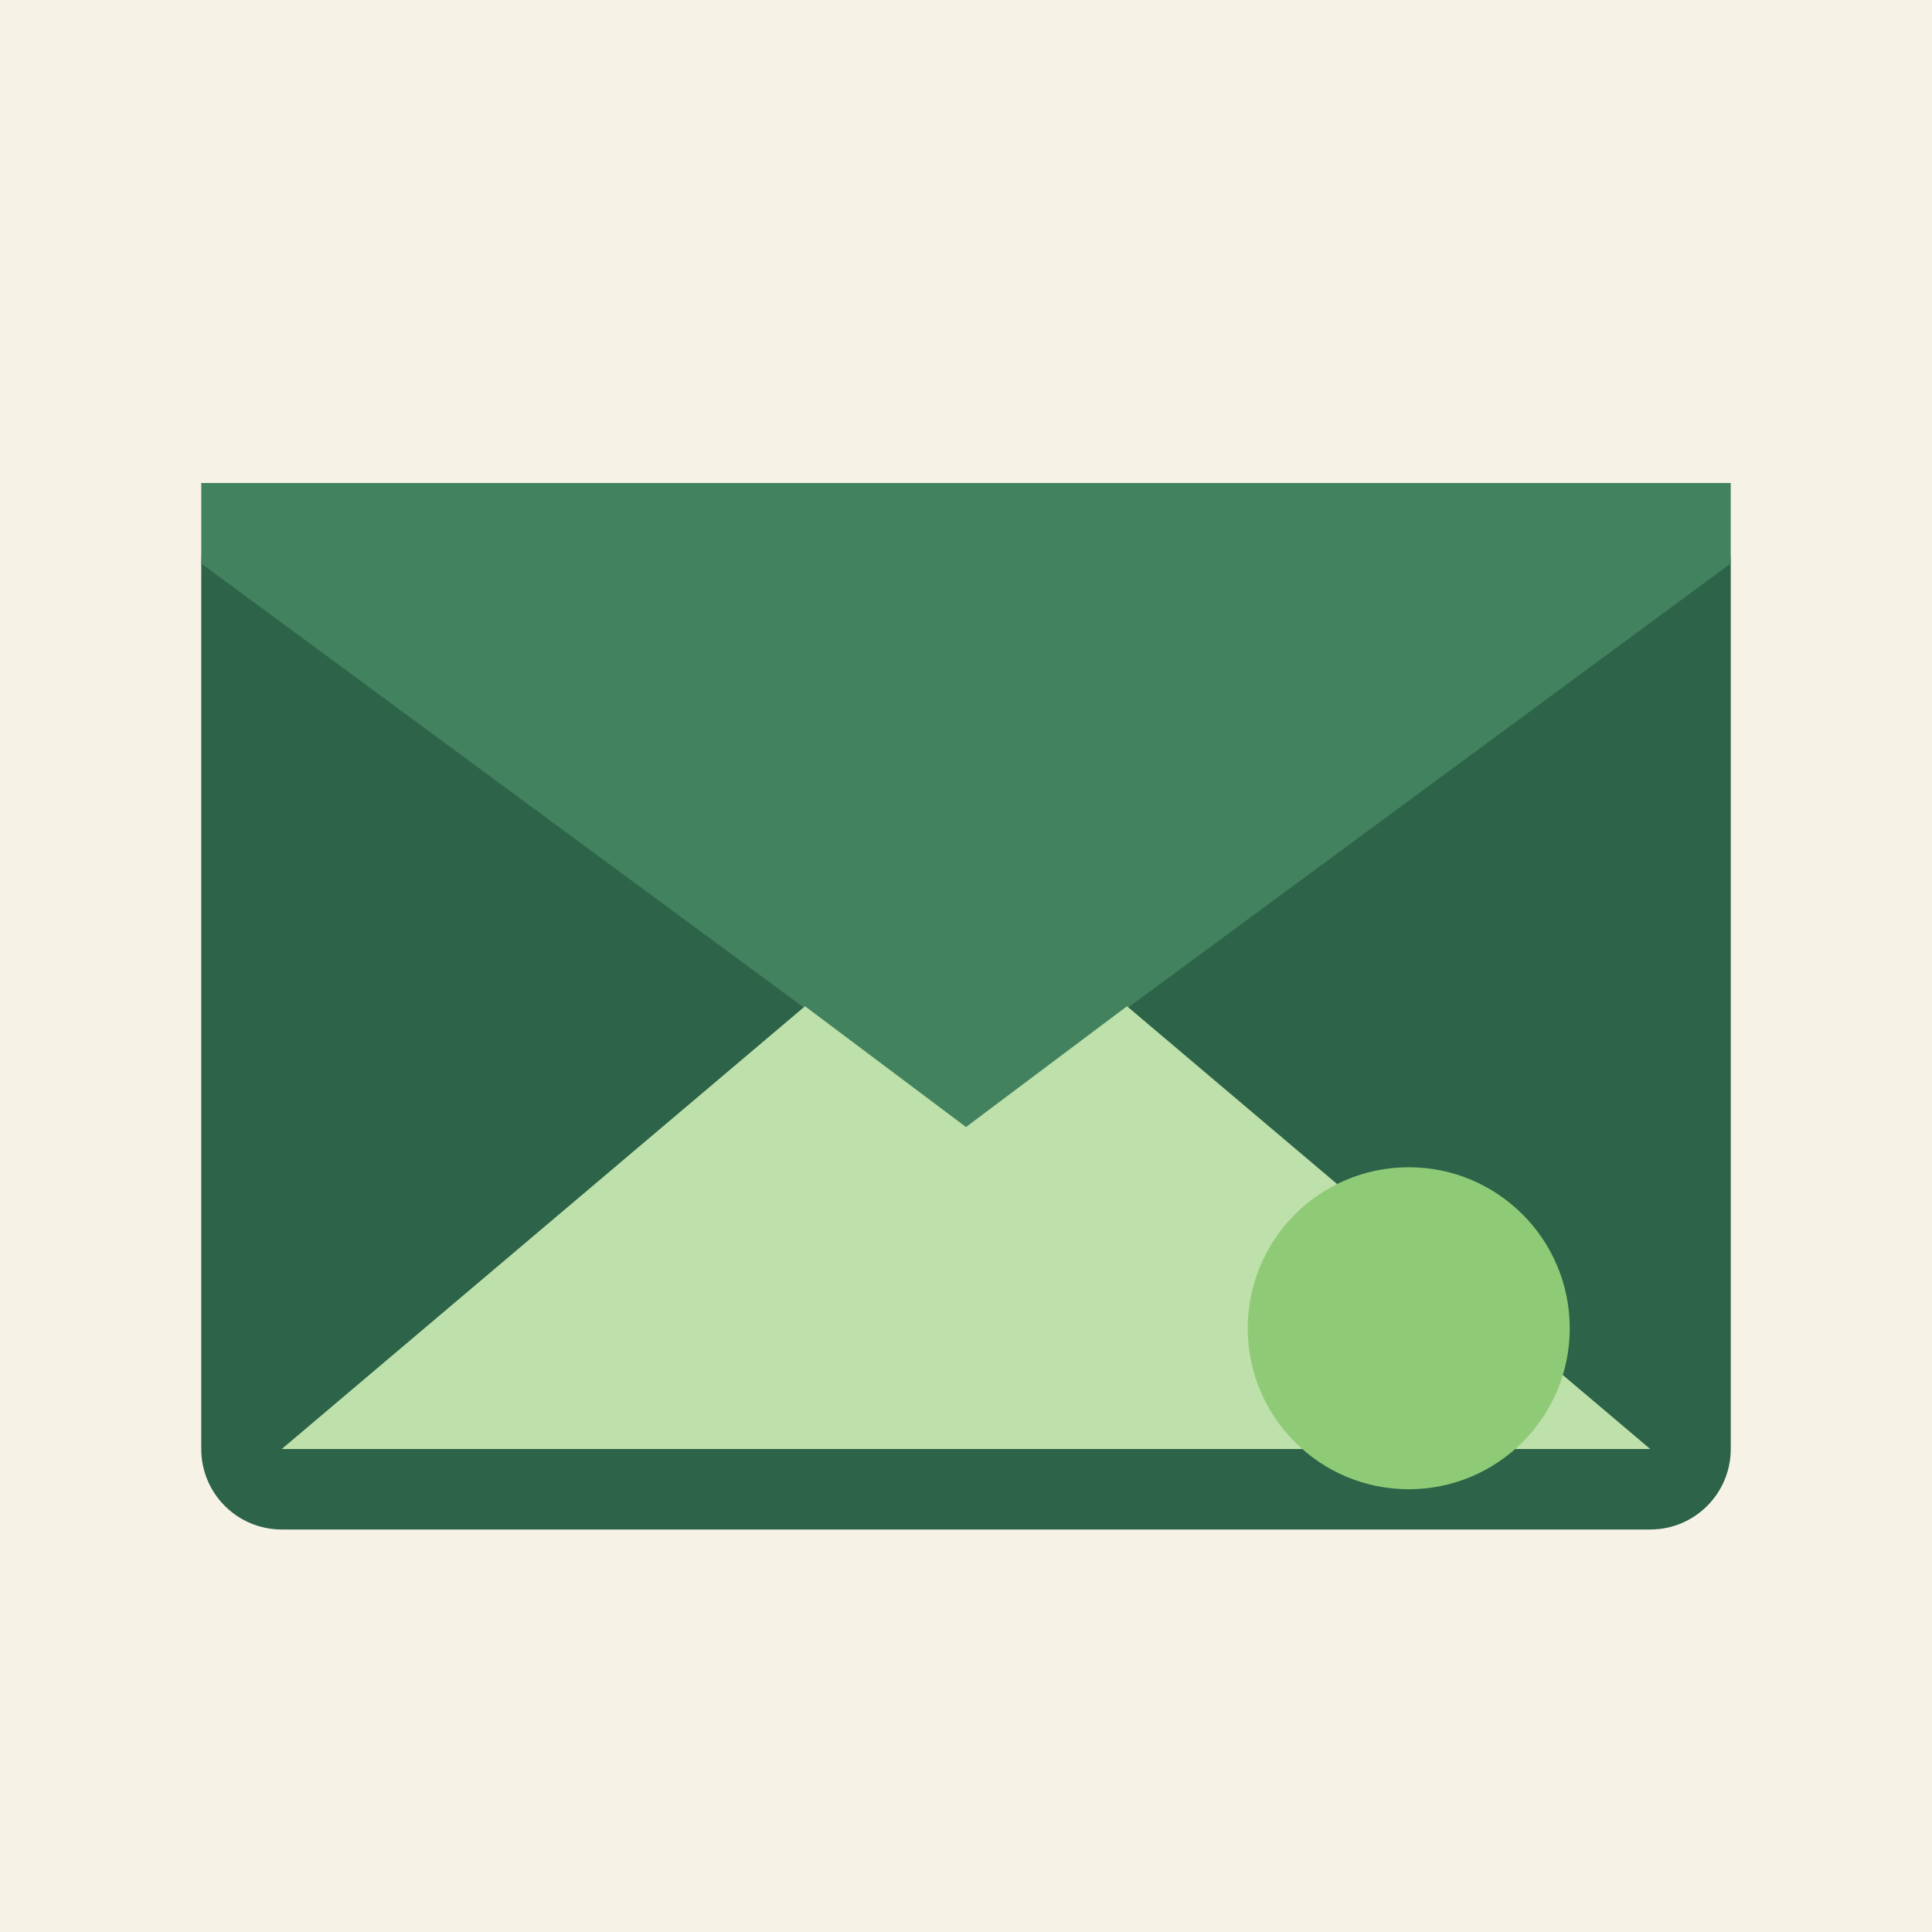
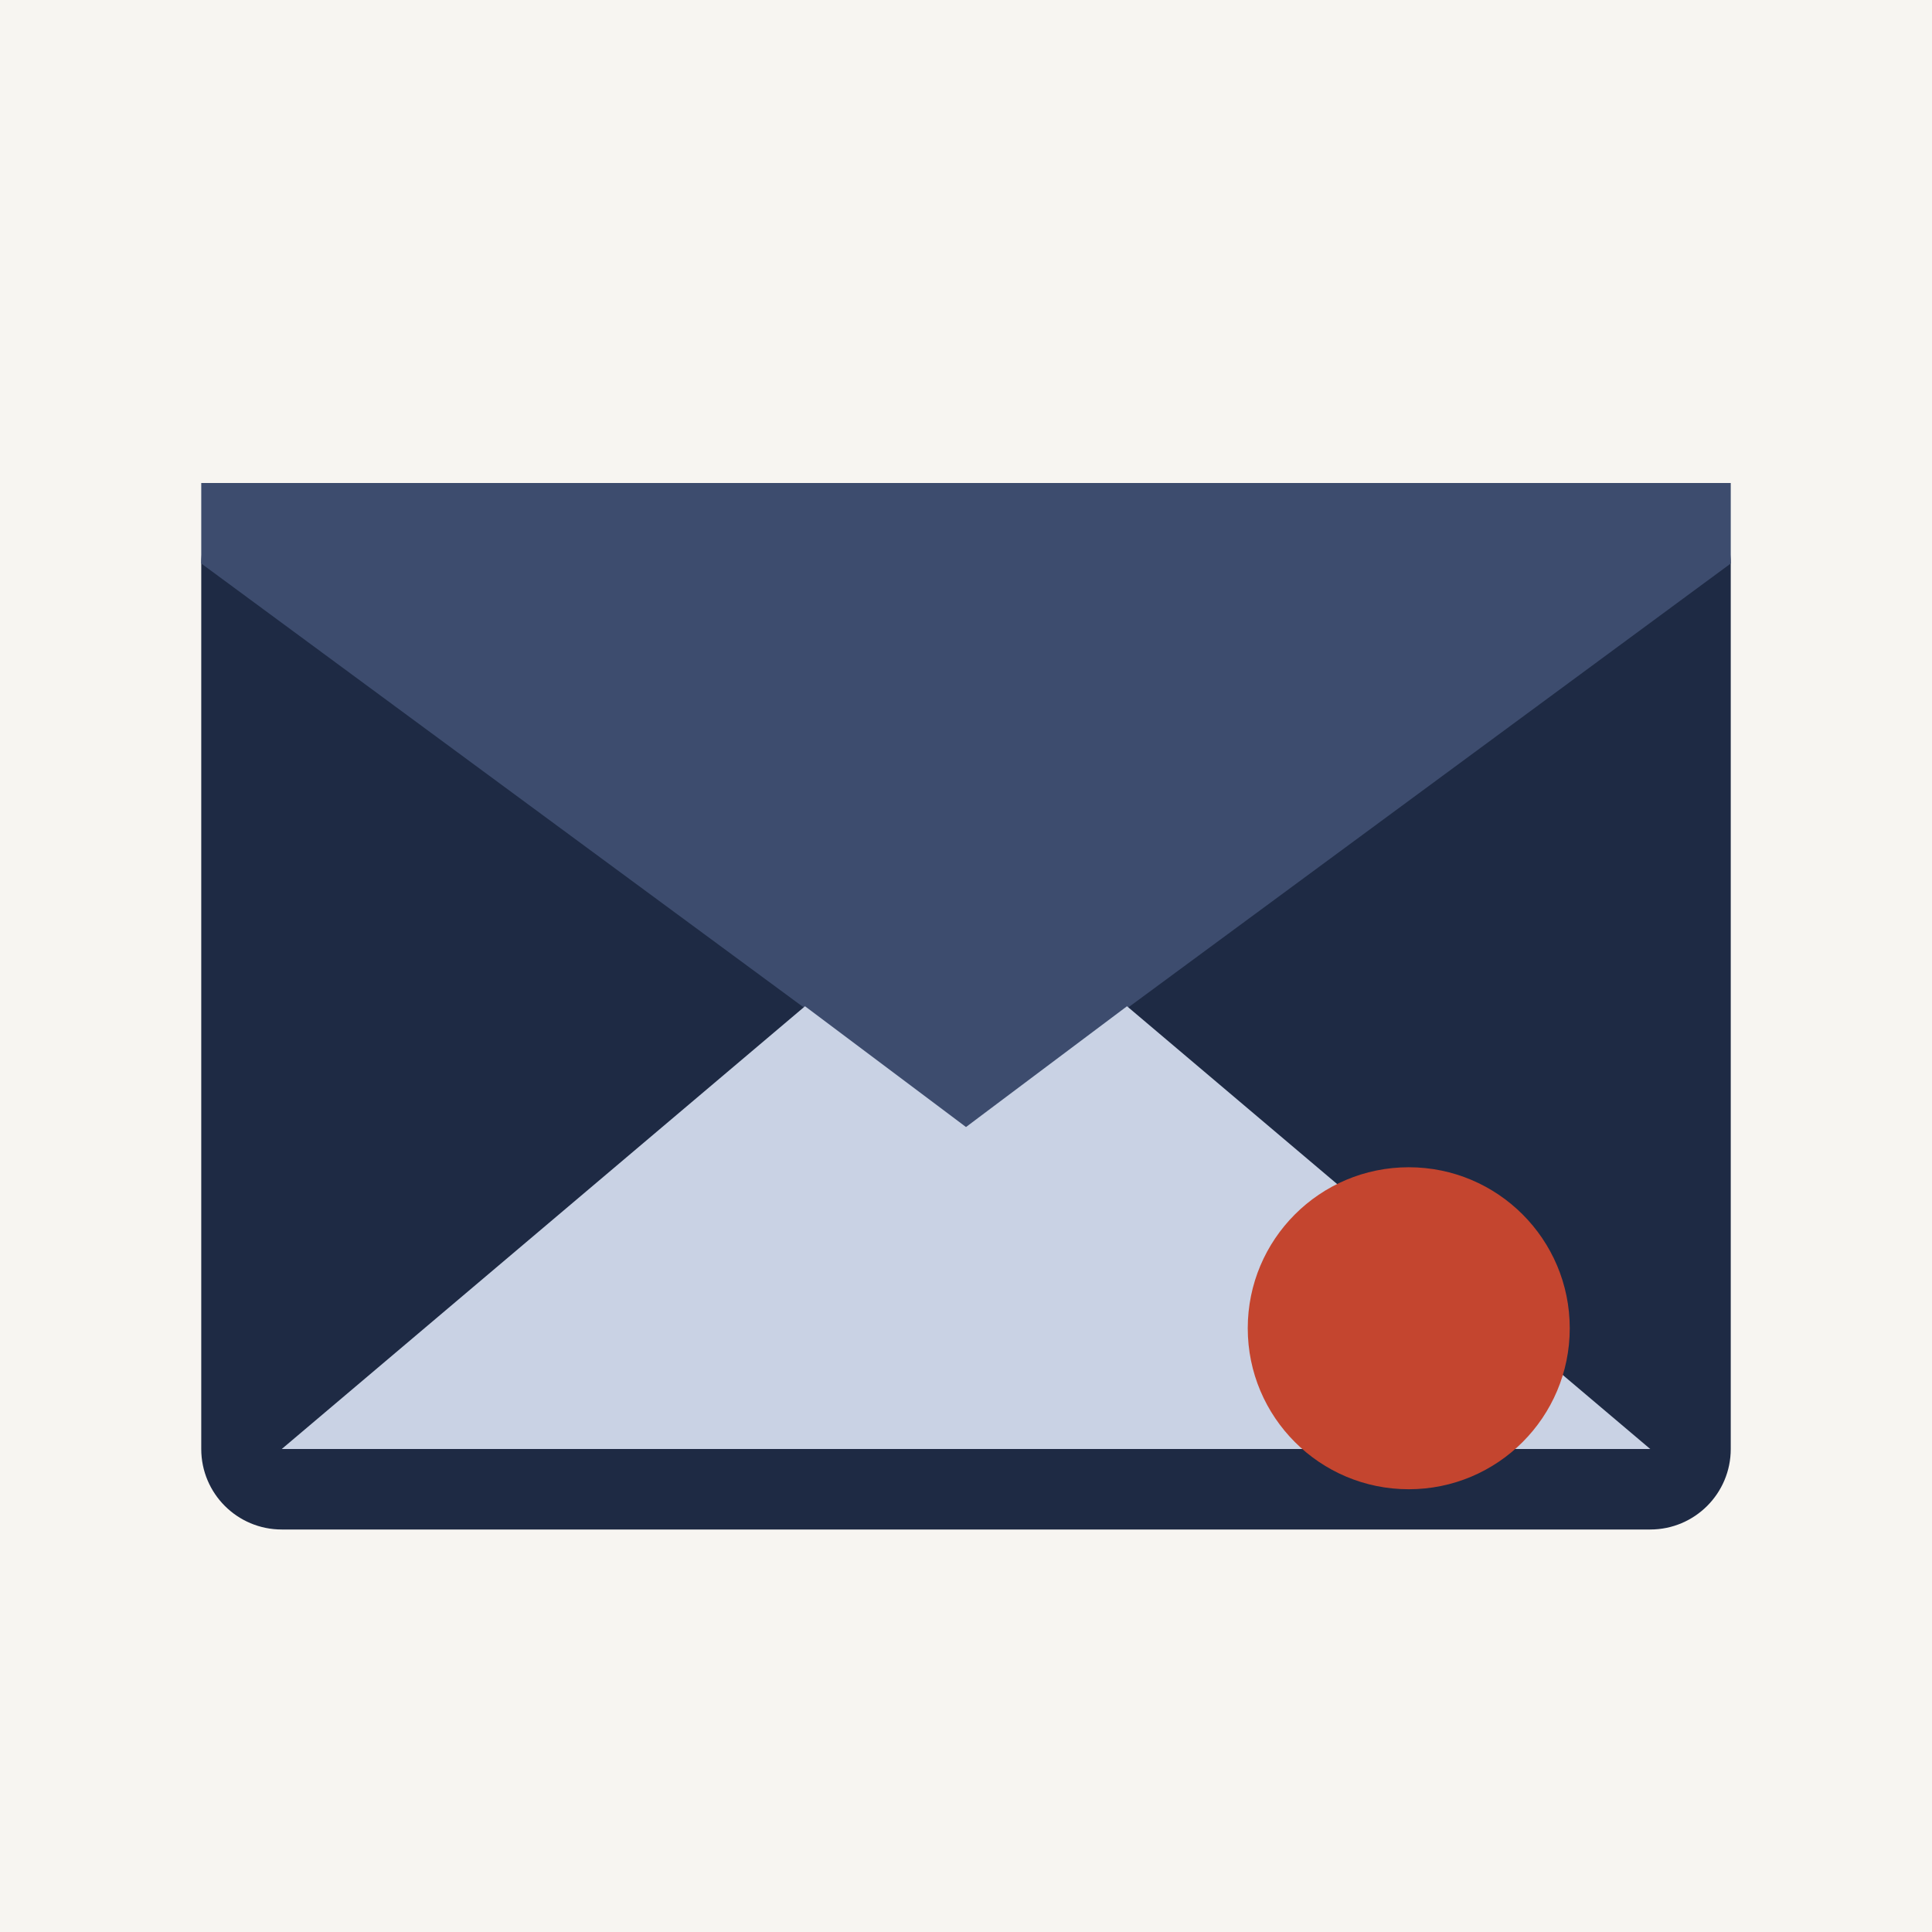
<svg xmlns="http://www.w3.org/2000/svg" viewBox="0 0 96 96" width="96" height="96">
-   <rect width="96" height="96" fill="#F7F2E6" />
-   <rect x="10" y="24" width="76" height="52" rx="4" fill="#2C6349" />
-   <path d="M10 28 L48 56 L86 28 L86 24 L10 24 Z" fill="#43825E" />
-   <path d="M14 72 L40 50 L48 56 L56 50 L82 72 Z" fill="#BEE0AA" />
-   <circle cx="70" cy="66" r="8" fill="#8FCB77" />
+   <rect width="96" height="96" fill="#F7F5F1" />
+   <rect x="10" y="24" width="76" height="52" rx="4" fill="#1E2A44" />
+   <path d="M10 28 L48 56 L86 28 L86 24 L10 24 Z" fill="#3D4C6E" />
+   <path d="M14 72 L40 50 L48 56 L56 50 L82 72 Z" fill="#C9D2E4" />
+   <circle cx="70" cy="66" r="8" fill="#C4452F" />
</svg>
